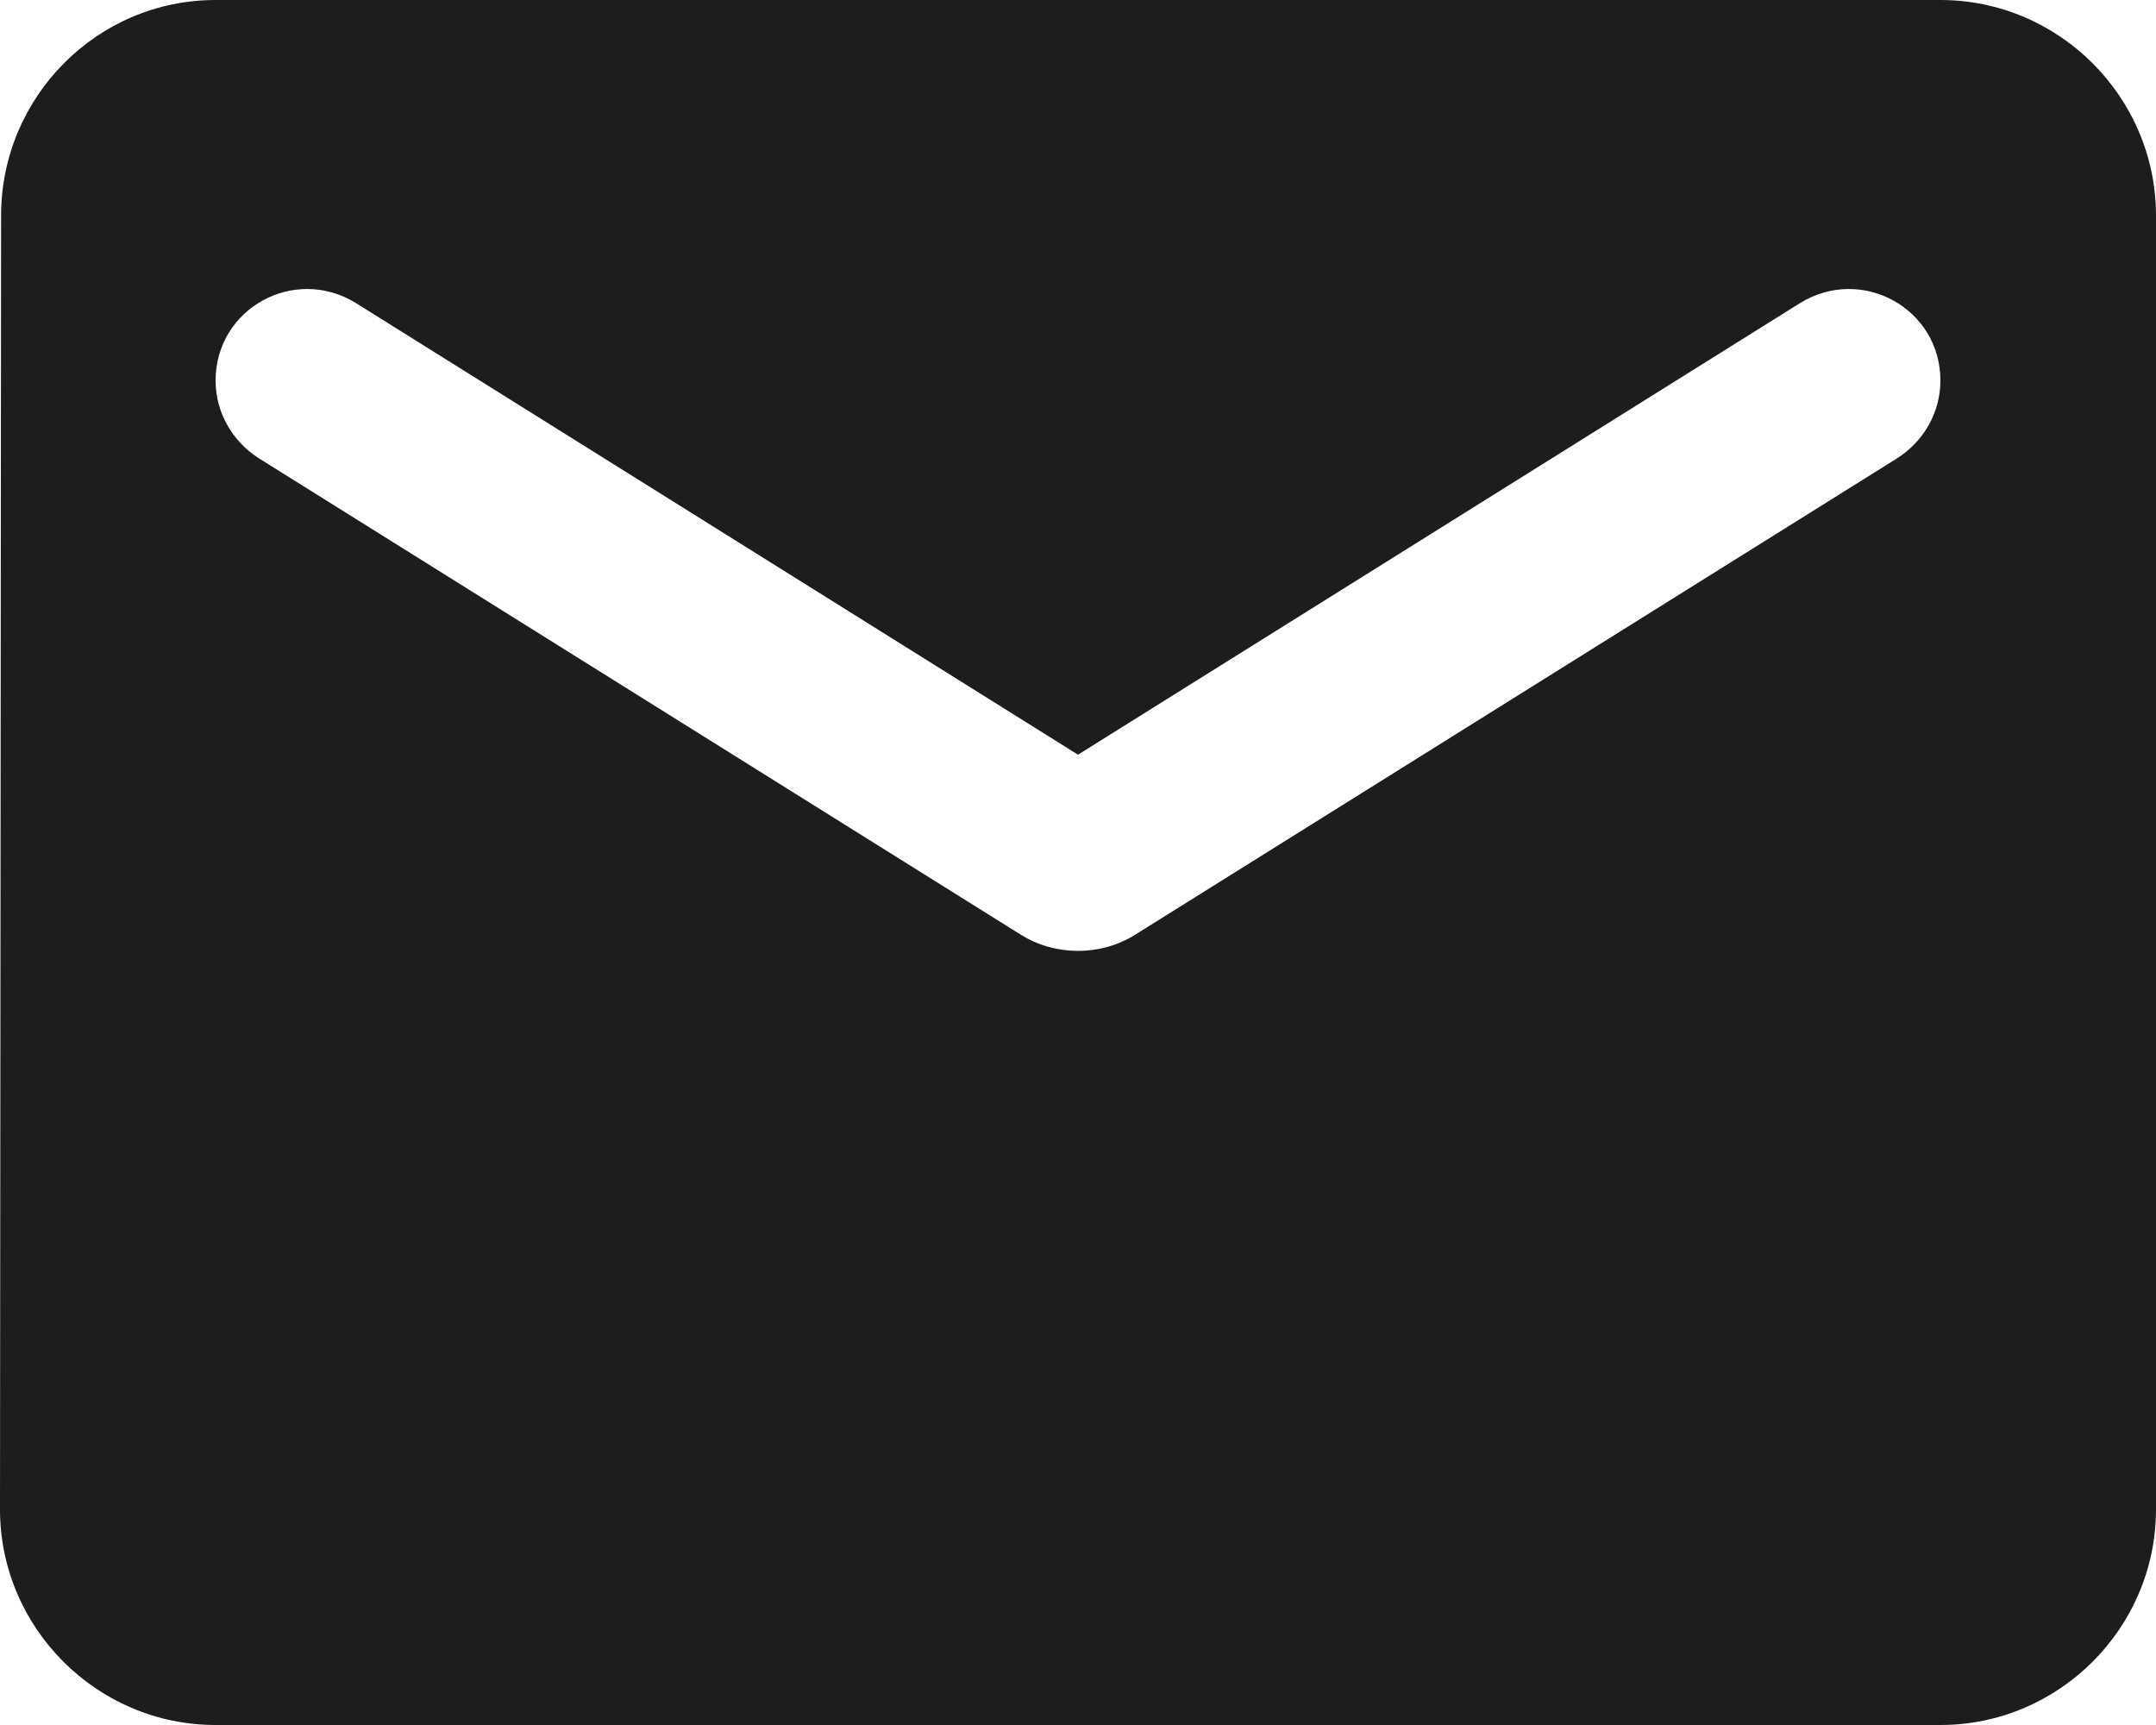
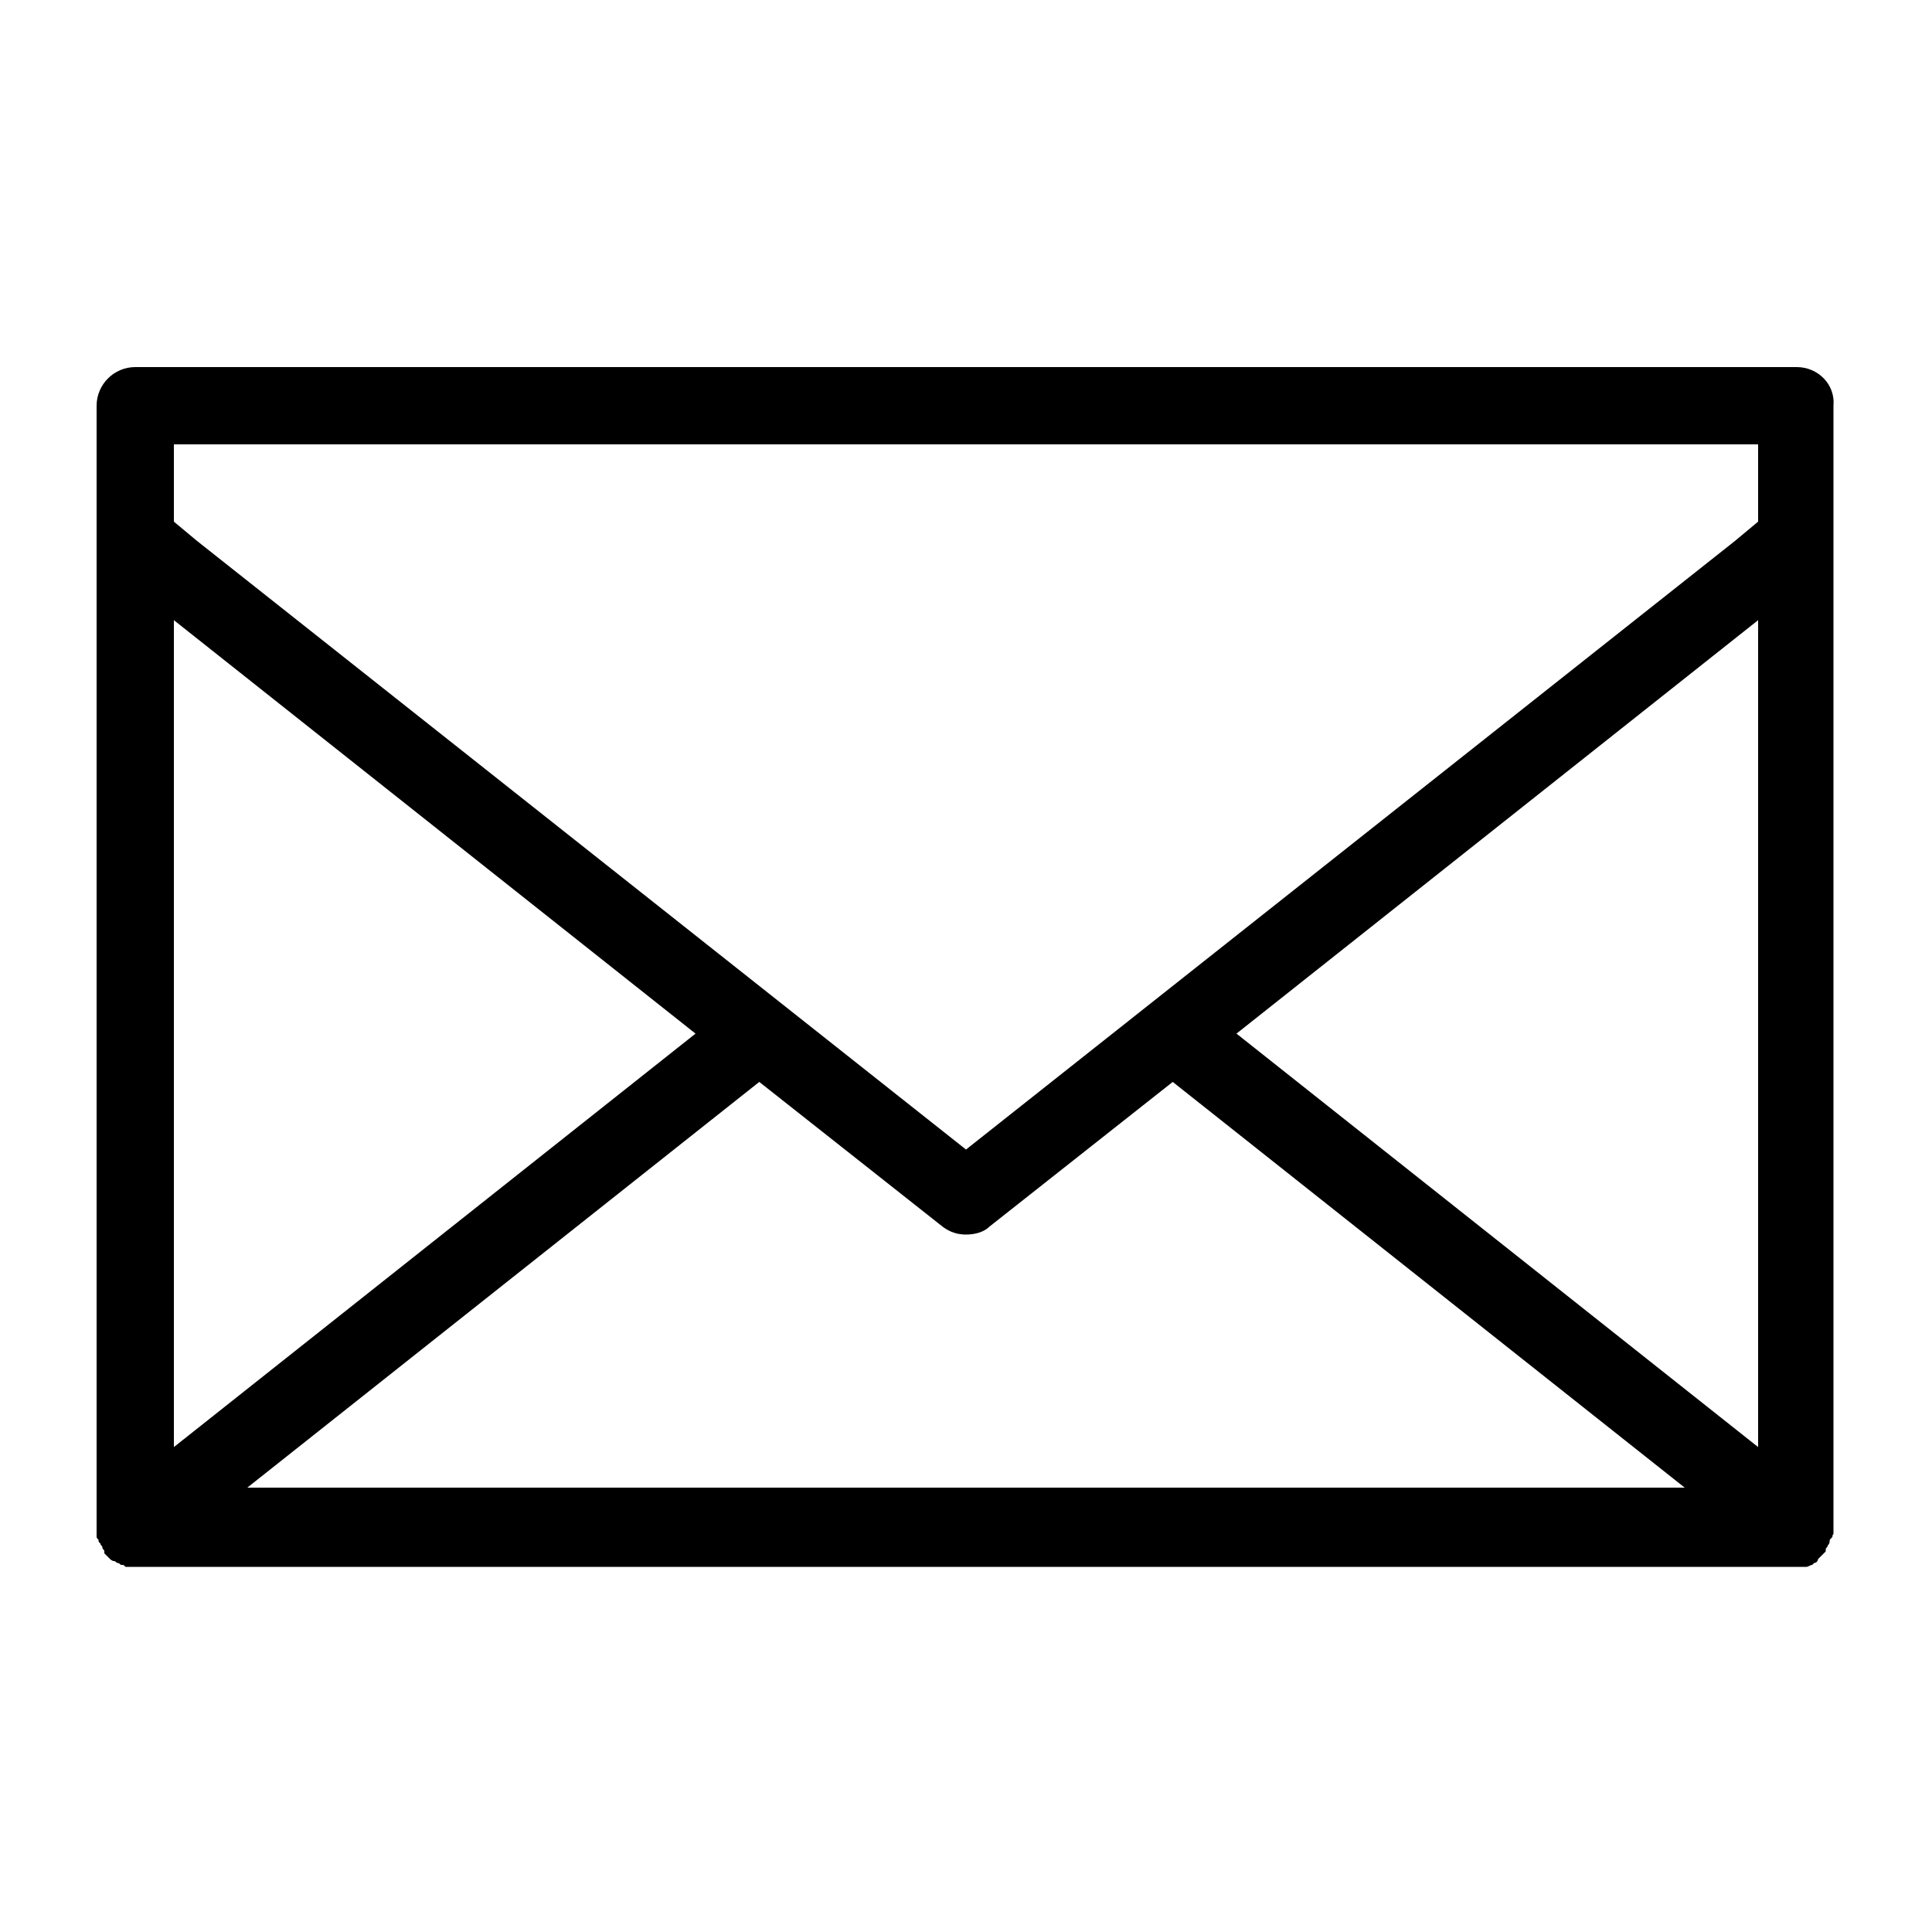
- <svg xmlns="http://www.w3.org/2000/svg" width="20px" height="16px" viewBox="0 0 20 16" version="1.1">
-   <g id="Icons" stroke="none" stroke-width="1" fill="none" fill-rule="evenodd">
-     <g id="Rounded" transform="translate(-782, -1220)">
-       <g id="Communication" transform="translate(100, 1162)">
-         <g id="-Round-/-Communication-/-email" transform="translate(680, 54)">
-           <g transform="translate(0, 0)">
-             <polygon id="Path" points="0 0 24 0 24 24 0 24" />
-             <path d="M20,4 L4,4 C2.9,4 2.01,4.9 2.01,6 L2,18 C2,19.1 2.9,20 4,20 L20,20 C21.1,20 22,19.1 22,18 L22,6 C22,4.9 21.1,4 20,4 Z M19.6,8.25 L12.53,12.67 C12.21,12.87 11.79,12.87 11.47,12.67 L4.4,8.25 C4.15,8.09 4,7.82 4,7.53 C4,6.86 4.73,6.46 5.3,6.81 L12,11 L18.7,6.81 C19.27,6.46 20,6.86 20,7.53 C20,7.82 19.85,8.09 19.6,8.25 Z" id="🔹Icon-Color" fill="#1D1D1D" />
-           </g>
-         </g>
-       </g>
-     </g>
-   </g>
+ <svg xmlns="http://www.w3.org/2000/svg" version="1.1" id="Layer_1" x="0px" y="0px" viewBox="0 0 100 100" style="enable-background:new 0 0 100 100;" xml:space="preserve">
+   <path d="M93,19H7c-1.1,0-2,0.9-2,2v58c0,0,0,0,0,0.1c0,0.1,0,0.1,0,0.2c0,0.1,0,0.1,0,0.2c0,0.1,0,0.1,0.1,0.2c0,0.1,0,0.1,0.1,0.2  c0,0.1,0.1,0.1,0.1,0.2c0,0.1,0.1,0.1,0.1,0.2c0,0,0,0,0,0.1c0,0,0,0,0.1,0.1c0,0,0.1,0.1,0.1,0.1c0,0,0.1,0.1,0.1,0.1  c0,0,0.1,0.1,0.2,0.1c0.1,0,0.1,0.1,0.2,0.1c0.1,0,0.1,0.1,0.2,0.1s0.1,0,0.2,0.1c0.1,0,0.1,0,0.2,0c0.1,0,0.1,0,0.2,0  c0,0,0.1,0,0.1,0h86c0.2,0,0.3,0,0.4,0c0,0,0.1,0,0.1,0c0.1,0,0.2-0.1,0.3-0.1c0,0,0.1-0.1,0.1-0.1c0.1,0,0.2-0.1,0.2-0.2  c0,0,0.1-0.1,0.1-0.1c0.1-0.1,0.1-0.1,0.2-0.2l0.1-0.1c0,0,0,0,0-0.1c0-0.1,0.1-0.1,0.1-0.2c0,0,0.1-0.1,0.1-0.2  c0-0.1,0-0.1,0.1-0.2s0-0.1,0.1-0.2c0-0.1,0-0.1,0-0.2c0-0.1,0-0.1,0-0.2c0,0,0,0,0-0.1V21C95,19.9,94.1,19,93,19z M9,32.1l27,21.4  L9,74.9V32.1z M12.8,77l26.5-21l9.5,7.5c0.4,0.3,0.8,0.4,1.2,0.4s0.9-0.1,1.2-0.4l9.5-7.5l26.5,21H12.8z M91,74.9L64,53.5l27-21.4  V74.9z M91,27l-1.2,1L50,59.5L10.2,28L9,27v-4h82V27z" />
</svg>
